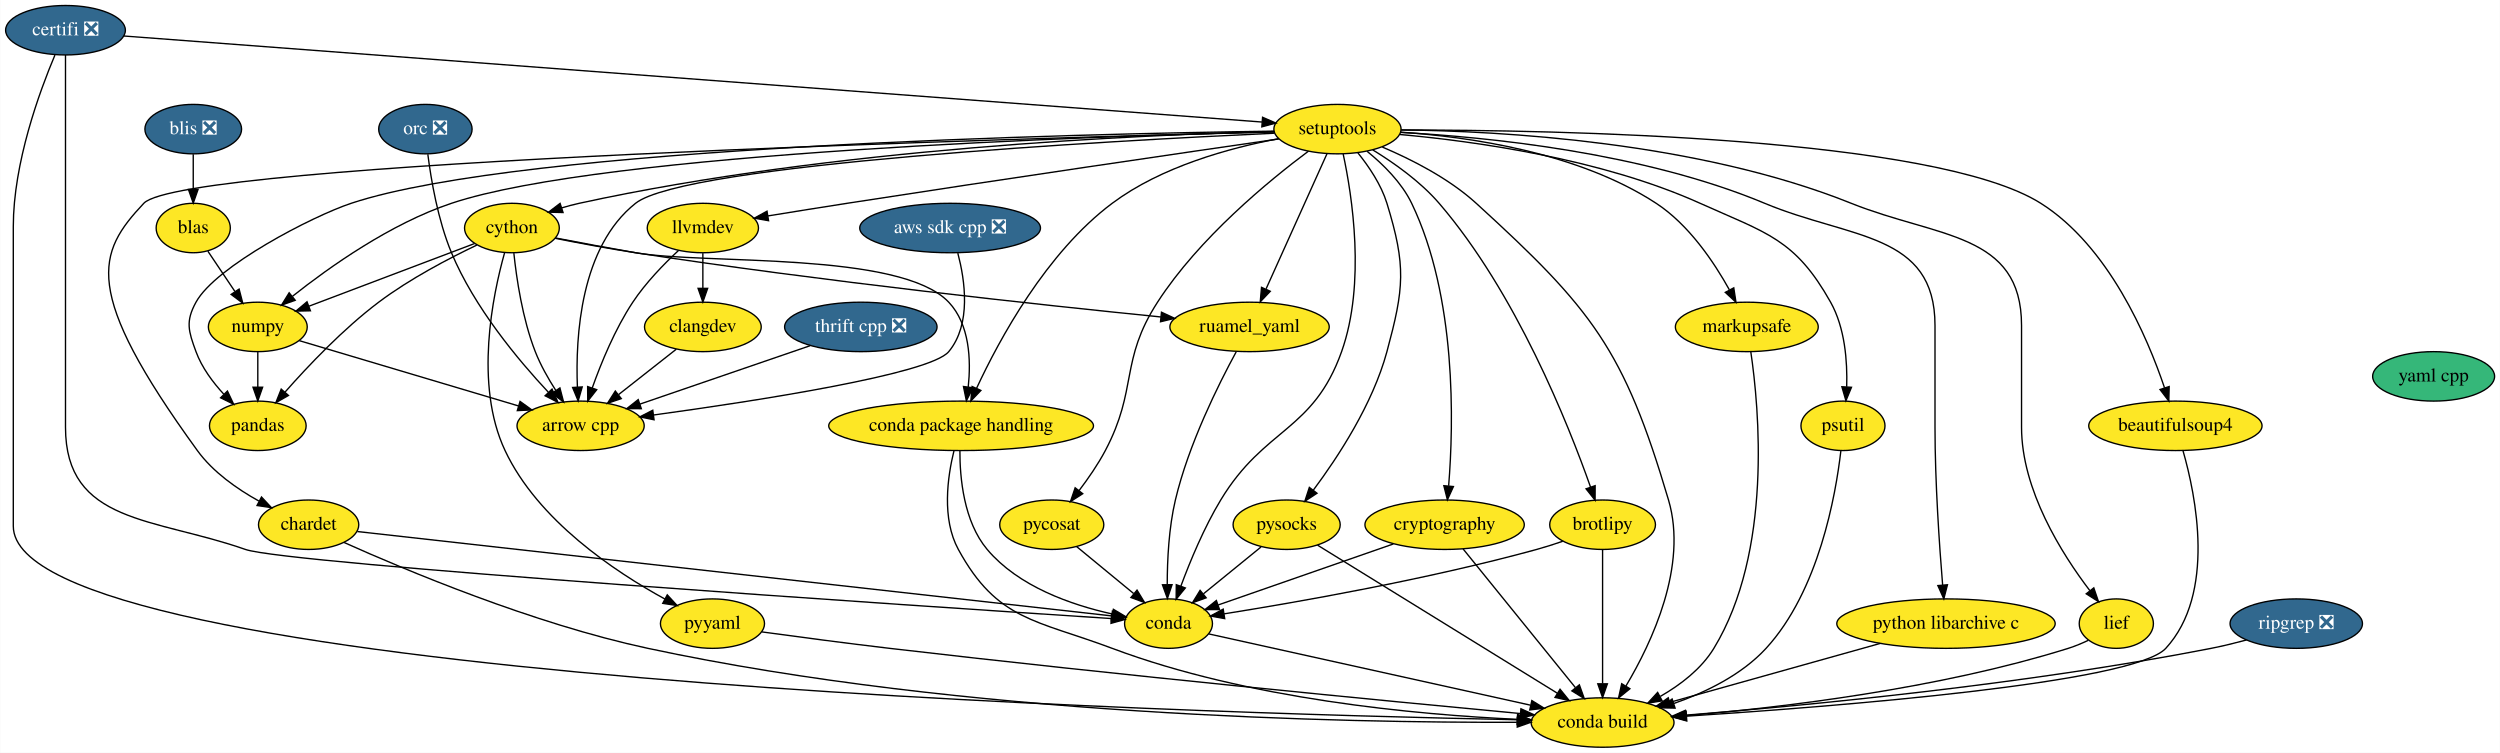
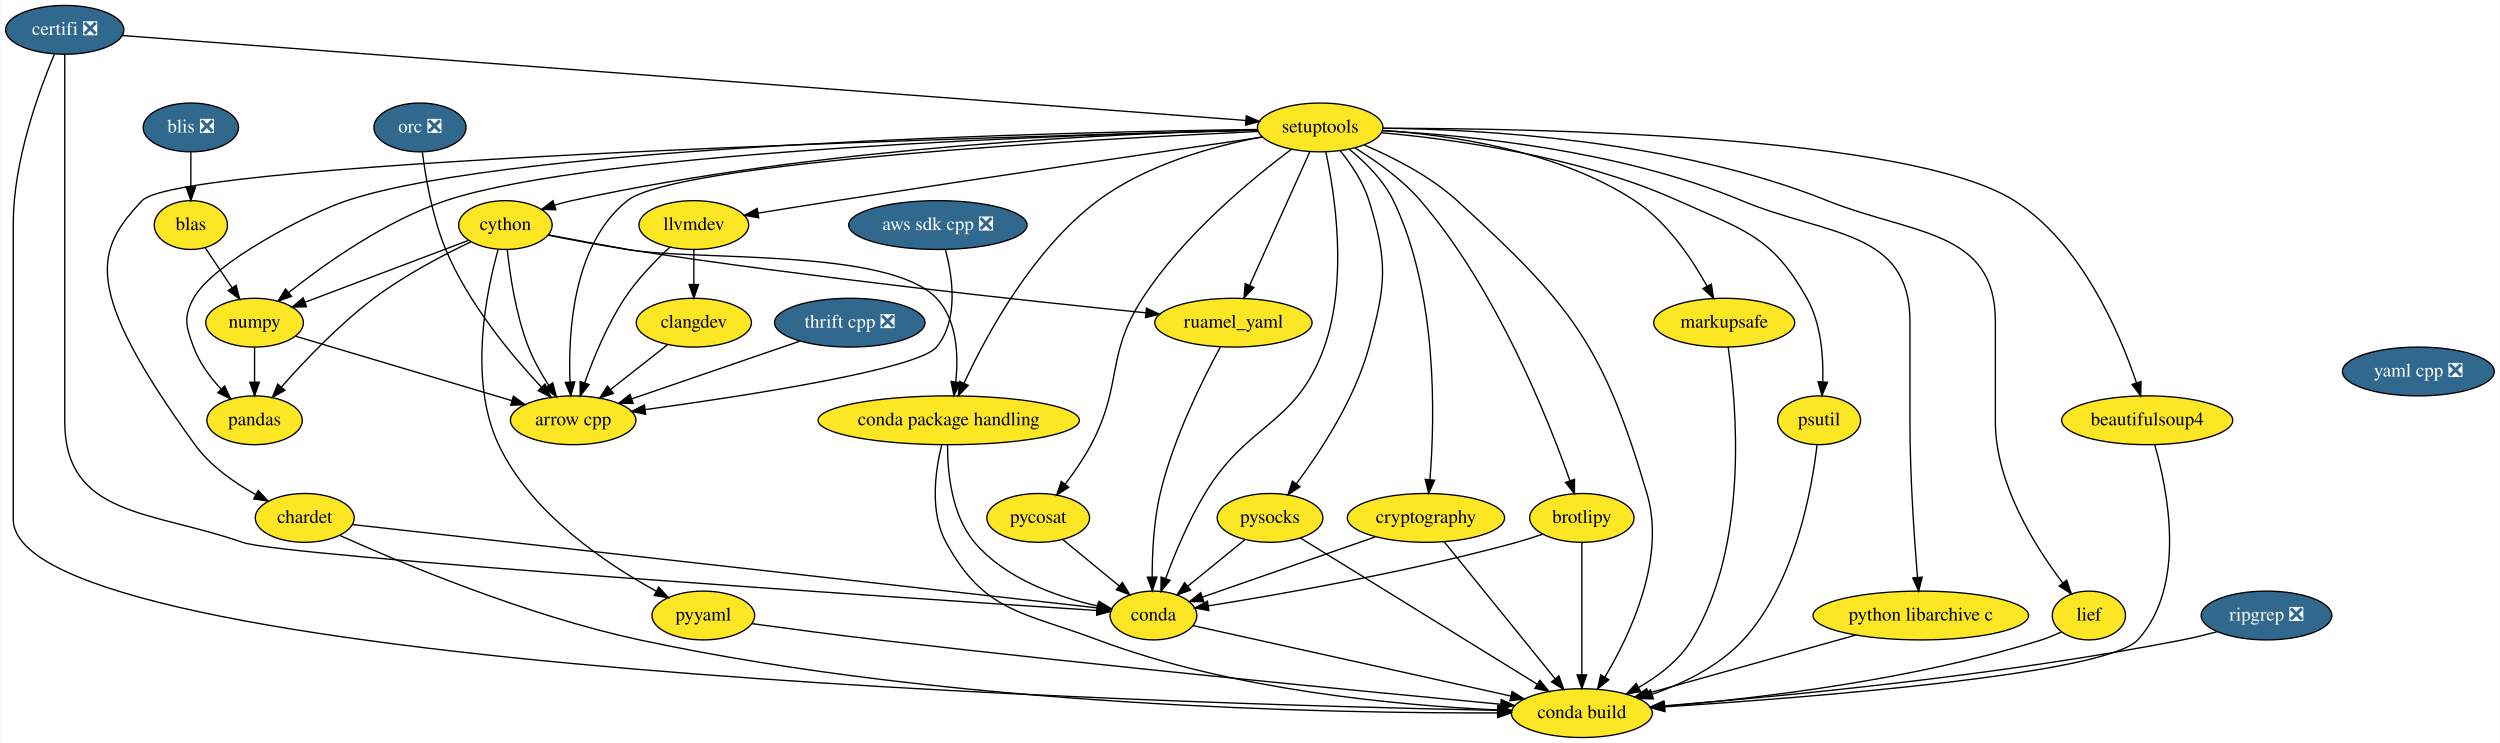
- <svg xmlns="http://www.w3.org/2000/svg" xmlns:xlink="http://www.w3.org/1999/xlink" width="1820pt" height="548pt" viewBox="0.00 0.00 1819.74 548.00">
+ <svg xmlns="http://www.w3.org/2000/svg" xmlns:xlink="http://www.w3.org/1999/xlink" width="1844pt" height="548pt" viewBox="0.00 0.00 1843.55 548.00">
  <g id="graph0" class="graph" transform="scale(1 1) rotate(0) translate(4 544)">
-     <polygon fill="white" stroke="transparent" points="-4,4 -4,-544 1815.74,-544 1815.74,4 -4,4" />
+     <polygon fill="white" stroke="transparent" points="-4,4 -4,-544 1839.55,-544 1839.55,4 -4,4" />
    <g id="node1" class="node">
      <g id="a_node1">
        <a xlink:href="https://github.com/conda-forge/arrow-cpp-feedstock" xlink:title="arrow cpp">
          <ellipse fill="#fde725" stroke="black" cx="418.55" cy="-234" rx="46.29" ry="18" />
          <text text-anchor="middle" x="418.55" y="-230.3" font-family="Times,serif" font-size="14.00">arrow cpp</text>
        </a>
      </g>
    </g>
    <g id="node2" class="node">
      <g id="a_node2">
        <a xlink:href="https://github.com/conda-forge/beautifulsoup4-feedstock" xlink:title="beautifulsoup4">
          <ellipse fill="#fde725" stroke="black" cx="1579.55" cy="-234" rx="63.09" ry="18" />
          <text text-anchor="middle" x="1579.55" y="-230.3" font-family="Times,serif" font-size="14.00">beautifulsoup4</text>
        </a>
      </g>
    </g>
    <g id="node3" class="node">
      <g id="a_node3">
        <a xlink:href="https://github.com/conda-forge/conda-build-feedstock" xlink:title="conda build">
          <ellipse fill="#fde725" stroke="black" cx="1162.55" cy="-18" rx="52" ry="18" />
          <text text-anchor="middle" x="1162.55" y="-14.3" font-family="Times,serif" font-size="14.00">conda build</text>
        </a>
      </g>
    </g>
    <g id="edge1" class="edge">
      <path fill="none" stroke="black" d="M1585.05,-216.03C1594.43,-183.45 1609.16,-111.87 1572.55,-72 1549.35,-46.75 1332.35,-29.66 1223.79,-22.62" />
      <polygon fill="black" stroke="black" points="1223.84,-19.12 1213.63,-21.97 1223.39,-26.11 1223.84,-19.12" />
    </g>
    <g id="node4" class="node">
      <g id="a_node4">
        <a xlink:href="https://github.com/conda-forge/brotlipy-feedstock" xlink:title="brotlipy">
          <ellipse fill="#fde725" stroke="black" cx="1162.55" cy="-162" rx="38.5" ry="18" />
          <text text-anchor="middle" x="1162.55" y="-158.3" font-family="Times,serif" font-size="14.00">brotlipy</text>
        </a>
      </g>
    </g>
    <g id="edge2" class="edge">
      <path fill="none" stroke="black" d="M1162.55,-143.87C1162.55,-119.67 1162.55,-75.21 1162.55,-46.39" />
      <polygon fill="black" stroke="black" points="1166.05,-46.19 1162.55,-36.19 1159.05,-46.19 1166.05,-46.19" />
    </g>
    <g id="node5" class="node">
      <g id="a_node5">
        <a xlink:href="https://github.com/conda-forge/conda-feedstock" xlink:title="conda">
          <ellipse fill="#fde725" stroke="black" cx="846.55" cy="-90" rx="32" ry="18" />
          <text text-anchor="middle" x="846.55" y="-86.3" font-family="Times,serif" font-size="14.00">conda</text>
        </a>
      </g>
    </g>
    <g id="edge3" class="edge">
      <path fill="none" stroke="black" d="M1133.57,-149.98C1127.35,-147.82 1120.77,-145.71 1114.55,-144 1035,-122.17 939.86,-105.54 887.01,-97.12" />
      <polygon fill="black" stroke="black" points="887.45,-93.65 877.02,-95.55 886.36,-100.56 887.45,-93.65" />
    </g>
    <g id="edge4" class="edge">
      <path fill="none" stroke="black" d="M875.71,-82.54C929.04,-70.73 1042.99,-45.48 1110.1,-30.62" />
      <polygon fill="black" stroke="black" points="1111.05,-33.99 1120.05,-28.41 1109.53,-27.16 1111.05,-33.99" />
    </g>
    <g id="node6" class="node">
      <g id="a_node6">
        <a xlink:href="https://github.com/conda-forge/certifi-feedstock/pull/62" xlink:title="certifi ❎">
          <ellipse fill="#31688e" stroke="black" cx="43.55" cy="-522" rx="43.59" ry="18" />
          <text text-anchor="middle" x="43.55" y="-518.3" font-family="Times,serif" font-size="14.00" fill="white">certifi ❎</text>
        </a>
      </g>
    </g>
    <g id="edge5" class="edge">
      <path fill="none" stroke="black" d="M35.86,-503.91C24.75,-477.62 5.55,-425.45 5.55,-379 5.55,-379 5.55,-379 5.55,-161 5.55,-49.7 859.86,-24.83 1100.27,-20.03" />
      <polygon fill="black" stroke="black" points="1100.65,-23.53 1110.58,-19.83 1100.52,-16.53 1100.65,-23.53" />
    </g>
    <g id="edge6" class="edge">
      <path fill="none" stroke="black" d="M43.55,-503.95C43.55,-477.29 43.55,-424.11 43.55,-379 43.55,-379 43.55,-379 43.55,-233 43.55,-162.61 108.13,-167.32 174.55,-144 204.37,-133.53 662.66,-102.97 804.82,-93.7" />
      <polygon fill="black" stroke="black" points="805.14,-97.19 814.89,-93.04 804.68,-90.2 805.14,-97.19" />
    </g>
    <g id="node7" class="node">
      <g id="a_node7">
        <a xlink:href="https://github.com/conda-forge/setuptools-feedstock" xlink:title="setuptools">
          <ellipse fill="#fde725" stroke="black" cx="969.55" cy="-450" rx="46.29" ry="18" />
          <text text-anchor="middle" x="969.55" y="-446.3" font-family="Times,serif" font-size="14.00">setuptools</text>
        </a>
      </g>
    </g>
    <g id="edge7" class="edge">
      <path fill="none" stroke="black" d="M86.05,-517.79C236.77,-506.39 745.69,-467.92 914.57,-455.16" />
      <polygon fill="black" stroke="black" points="915.02,-458.63 924.73,-454.39 914.49,-451.65 915.02,-458.63" />
    </g>
    <g id="edge8" class="edge">
      <path fill="none" stroke="black" d="M923.67,-447.03C805,-441.54 494.64,-424.59 458.55,-396 418.48,-364.26 414.74,-299.15 416.22,-262.19" />
      <polygon fill="black" stroke="black" points="419.72,-262.31 416.78,-252.13 412.73,-261.92 419.72,-262.31" />
    </g>
    <g id="edge9" class="edge">
      <path fill="none" stroke="black" d="M1016.02,-449.36C1127.17,-449.4 1404.77,-444.52 1481.55,-396 1530.98,-364.76 1559.15,-298.69 1571.66,-261.63" />
      <polygon fill="black" stroke="black" points="1575.02,-262.59 1574.77,-252 1568.36,-260.44 1575.02,-262.59" />
    </g>
    <g id="edge10" class="edge">
      <path fill="none" stroke="black" d="M1002.2,-436.94C1023.39,-427.97 1050.65,-414.15 1070.55,-396 1155.07,-318.9 1178.1,-289.7 1210.55,-180 1224.7,-132.14 1198.49,-76.33 1179.55,-44.58" />
      <polygon fill="black" stroke="black" points="1182.43,-42.59 1174.2,-35.91 1176.47,-46.26 1182.43,-42.59" />
    </g>
    <g id="edge11" class="edge">
      <path fill="none" stroke="black" d="M995.23,-434.87C1010.69,-425.41 1029.94,-411.81 1043.55,-396 1099.47,-331.03 1137.61,-235.22 1153.8,-189.35" />
      <polygon fill="black" stroke="black" points="1157.13,-190.43 1157.09,-179.84 1150.51,-188.14 1157.13,-190.43" />
    </g>
    <g id="edge12" class="edge">
      <path fill="none" stroke="black" d="M973.69,-431.92C980.18,-401.81 990.26,-337.78 972.55,-288 951.79,-229.67 916.57,-232.99 884.55,-180 872.45,-159.98 862.27,-135.42 855.5,-117.17" />
      <polygon fill="black" stroke="black" points="858.79,-115.97 852.1,-107.75 852.21,-118.34 858.79,-115.97" />
    </g>
    <g id="node8" class="node">
      <g id="a_node8">
        <a xlink:href="https://github.com/conda-forge/chardet-feedstock" xlink:title="chardet">
          <ellipse fill="#fde725" stroke="black" cx="220.55" cy="-162" rx="36.5" ry="18" />
          <text text-anchor="middle" x="220.55" y="-158.3" font-family="Times,serif" font-size="14.00">chardet</text>
        </a>
      </g>
    </g>
    <g id="edge13" class="edge">
      <path fill="none" stroke="black" d="M923.62,-447.92C748.22,-443.6 128.98,-426.22 100.55,-396 66.57,-359.88 54.91,-332.58 139.55,-216 150.94,-200.31 168.51,-188 184.38,-179.21" />
      <polygon fill="black" stroke="black" points="186.24,-182.18 193.47,-174.44 182.99,-175.99 186.24,-182.18" />
    </g>
    <g id="node9" class="node">
      <g id="a_node9">
        <a xlink:href="https://github.com/conda-forge/cython-feedstock" xlink:title="cython">
          <ellipse fill="#fde725" stroke="black" cx="368.55" cy="-378" rx="34.5" ry="18" />
          <text text-anchor="middle" x="368.55" y="-374.3" font-family="Times,serif" font-size="14.00">cython</text>
        </a>
      </g>
    </g>
    <g id="edge14" class="edge">
      <path fill="none" stroke="black" d="M923.54,-448.27C828.11,-445.95 602.14,-436.28 417.55,-396 413.39,-395.09 409.1,-393.94 404.86,-392.67" />
      <polygon fill="black" stroke="black" points="405.77,-389.28 395.17,-389.53 403.61,-395.94 405.77,-389.28" />
    </g>
    <g id="node10" class="node">
      <g id="a_node10">
        <a xlink:href="https://github.com/conda-forge/numpy-feedstock" xlink:title="numpy">
          <ellipse fill="#fde725" stroke="black" cx="183.55" cy="-306" rx="36" ry="18" />
          <text text-anchor="middle" x="183.55" y="-302.3" font-family="Times,serif" font-size="14.00">numpy</text>
        </a>
      </g>
    </g>
    <g id="edge15" class="edge">
      <path fill="none" stroke="black" d="M923.57,-448.06C795.34,-444.99 435.91,-433.21 324.55,-396 280.2,-381.18 235.68,-349.63 208.87,-328.36" />
      <polygon fill="black" stroke="black" points="210.78,-325.41 200.8,-321.85 206.38,-330.86 210.78,-325.41" />
    </g>
    <g id="node11" class="node">
      <g id="a_node11">
        <a xlink:href="https://github.com/conda-forge/pandas-feedstock" xlink:title="pandas">
          <ellipse fill="#fde725" stroke="black" cx="183.55" cy="-234" rx="35.19" ry="18" />
          <text text-anchor="middle" x="183.55" y="-230.3" font-family="Times,serif" font-size="14.00">pandas</text>
        </a>
      </g>
    </g>
    <g id="edge16" class="edge">
      <path fill="none" stroke="black" d="M923.37,-448.53C785.24,-446.65 376.99,-437.64 251.55,-396 223.29,-386.62 152.87,-350.11 138.55,-324 130.85,-309.97 133.03,-303.02 138.55,-288 142.79,-276.43 150.81,-265.66 158.92,-256.89" />
      <polygon fill="black" stroke="black" points="161.44,-259.31 165.97,-249.73 156.46,-254.4 161.44,-259.31" />
    </g>
    <g id="node12" class="node">
      <g id="a_node12">
        <a xlink:href="https://github.com/conda-forge/ruamel_yaml-feedstock" xlink:title="ruamel_yaml">
          <ellipse fill="#fde725" stroke="black" cx="905.55" cy="-306" rx="58" ry="18" />
          <text text-anchor="middle" x="905.55" y="-302.3" font-family="Times,serif" font-size="14.00">ruamel_yaml</text>
        </a>
      </g>
    </g>
    <g id="edge17" class="edge">
      <path fill="none" stroke="black" d="M961.95,-432.15C950.99,-407.84 930.63,-362.66 917.6,-333.75" />
      <polygon fill="black" stroke="black" points="920.63,-331.95 913.33,-324.27 914.25,-334.82 920.63,-331.95" />
    </g>
    <g id="node13" class="node">
      <g id="a_node13">
        <a xlink:href="https://github.com/conda-forge/conda-package-handling-feedstock" xlink:title="conda package handling">
          <ellipse fill="#fde725" stroke="black" cx="695.55" cy="-234" rx="96.38" ry="18" />
          <text text-anchor="middle" x="695.55" y="-230.3" font-family="Times,serif" font-size="14.00">conda package handling</text>
        </a>
      </g>
    </g>
    <g id="edge18" class="edge">
      <path fill="none" stroke="black" d="M926.61,-443.02C891.29,-436.36 841.37,-422.79 805.55,-396 757.59,-360.15 723.39,-296.98 706.83,-261.36" />
      <polygon fill="black" stroke="black" points="709.95,-259.75 702.63,-252.09 703.57,-262.64 709.95,-259.75" />
    </g>
    <g id="node14" class="node">
      <g id="a_node14">
        <a xlink:href="https://github.com/conda-forge/markupsafe-feedstock" xlink:title="markupsafe">
          <ellipse fill="#fde725" stroke="black" cx="1267.55" cy="-306" rx="52" ry="18" />
          <text text-anchor="middle" x="1267.55" y="-302.3" font-family="Times,serif" font-size="14.00">markupsafe</text>
        </a>
      </g>
    </g>
    <g id="edge19" class="edge">
      <path fill="none" stroke="black" d="M1015.47,-447.77C1065.08,-444.45 1144.65,-433.17 1201.55,-396 1225.32,-380.47 1243.62,-353.26 1254.86,-333" />
      <polygon fill="black" stroke="black" points="1258.05,-334.44 1259.66,-323.97 1251.87,-331.16 1258.05,-334.44" />
    </g>
    <g id="node15" class="node">
      <g id="a_node15">
        <a xlink:href="https://github.com/conda-forge/psutil-feedstock" xlink:title="psutil">
          <ellipse fill="#fde725" stroke="black" cx="1337.55" cy="-234" rx="30.59" ry="18" />
          <text text-anchor="middle" x="1337.55" y="-230.3" font-family="Times,serif" font-size="14.00">psutil</text>
        </a>
      </g>
    </g>
    <g id="edge20" class="edge">
      <path fill="none" stroke="black" d="M1014.86,-446.09C1068.99,-441.23 1161.3,-428.55 1233.55,-396 1281.85,-374.24 1302.61,-370.2 1328.55,-324 1339.03,-305.32 1340.83,-280.93 1340.26,-262.41" />
      <polygon fill="black" stroke="black" points="1343.75,-262.06 1339.7,-252.27 1336.76,-262.45 1343.75,-262.06" />
    </g>
    <g id="node16" class="node">
      <g id="a_node16">
        <a xlink:href="https://github.com/conda-forge/pycosat-feedstock" xlink:title="pycosat">
          <ellipse fill="#fde725" stroke="black" cx="761.55" cy="-162" rx="37.89" ry="18" />
          <text text-anchor="middle" x="761.55" y="-158.3" font-family="Times,serif" font-size="14.00">pycosat</text>
        </a>
      </g>
    </g>
    <g id="edge21" class="edge">
      <path fill="none" stroke="black" d="M948.45,-433.99C919.8,-412.6 868.74,-370.74 838.55,-324 810.93,-281.26 824.33,-260.98 800.55,-216 795.2,-205.9 788.08,-195.6 781.39,-186.8" />
      <polygon fill="black" stroke="black" points="784.1,-184.58 775.17,-178.87 778.59,-188.9 784.1,-184.58" />
    </g>
    <g id="node17" class="node">
      <g id="a_node17">
        <a xlink:href="https://github.com/conda-forge/pysocks-feedstock" xlink:title="pysocks">
          <ellipse fill="#fde725" stroke="black" cx="932.55" cy="-162" rx="39" ry="18" />
          <text text-anchor="middle" x="932.55" y="-158.3" font-family="Times,serif" font-size="14.00">pysocks</text>
        </a>
      </g>
    </g>
    <g id="edge22" class="edge">
      <path fill="none" stroke="black" d="M984.41,-432.71C992.36,-422.86 1001.36,-409.61 1005.55,-396 1019.65,-350.12 1018.08,-334.33 1005.55,-288 995.2,-249.76 969.91,-211.22 952.01,-187.24" />
      <polygon fill="black" stroke="black" points="954.64,-184.92 945.79,-179.1 949.08,-189.17 954.64,-184.92" />
    </g>
    <g id="node18" class="node">
      <g id="a_node18">
        <a xlink:href="https://github.com/conda-forge/python-libarchive-c-feedstock" xlink:title="python libarchive c">
          <ellipse fill="#fde725" stroke="black" cx="1412.55" cy="-90" rx="79.5" ry="18" />
          <text text-anchor="middle" x="1412.55" y="-86.3" font-family="Times,serif" font-size="14.00">python libarchive c</text>
        </a>
      </g>
    </g>
    <g id="edge23" class="edge">
      <path fill="none" stroke="black" d="M1015.35,-447.61C1077.63,-444.3 1191.47,-433.21 1280.55,-396 1343.14,-369.85 1404.55,-374.84 1404.55,-307 1404.55,-307 1404.55,-307 1404.55,-233 1404.55,-192.93 1407.76,-146.61 1410.11,-118.05" />
      <polygon fill="black" stroke="black" points="1413.61,-118.29 1410.97,-108.03 1406.63,-117.7 1413.61,-118.29" />
    </g>
    <g id="node19" class="node">
      <g id="a_node19">
        <a xlink:href="https://github.com/conda-forge/llvmdev-feedstock" xlink:title="llvmdev">
          <ellipse fill="#fde725" stroke="black" cx="507.55" cy="-378" rx="40.5" ry="18" />
          <text text-anchor="middle" x="507.55" y="-374.3" font-family="Times,serif" font-size="14.00">llvmdev</text>
        </a>
      </g>
    </g>
    <g id="edge24" class="edge">
      <path fill="none" stroke="black" d="M926.93,-442.86C859.96,-433.16 726.01,-413.61 612.55,-396 593.7,-393.07 572.96,-389.74 554.93,-386.81" />
      <polygon fill="black" stroke="black" points="555.38,-383.33 544.95,-385.18 554.25,-390.24 555.38,-383.33" />
    </g>
    <g id="node20" class="node">
      <g id="a_node20">
        <a xlink:href="https://github.com/conda-forge/cryptography-feedstock" xlink:title="cryptography">
          <ellipse fill="#fde725" stroke="black" cx="1047.55" cy="-162" rx="58" ry="18" />
          <text text-anchor="middle" x="1047.55" y="-158.3" font-family="Times,serif" font-size="14.00">cryptography</text>
        </a>
      </g>
    </g>
    <g id="edge25" class="edge">
      <path fill="none" stroke="black" d="M991.08,-433.86C1002.75,-424.4 1016.25,-411.15 1023.55,-396 1056.38,-327.79 1054.16,-235.58 1050.49,-190.34" />
      <polygon fill="black" stroke="black" points="1053.96,-189.79 1049.58,-180.15 1046.99,-190.42 1053.96,-189.79" />
    </g>
    <g id="node21" class="node">
      <g id="a_node21">
        <a xlink:href="https://github.com/conda-forge/lief-feedstock" xlink:title="lief">
          <ellipse fill="#fde725" stroke="black" cx="1536.55" cy="-90" rx="27" ry="18" />
          <text text-anchor="middle" x="1536.55" y="-86.3" font-family="Times,serif" font-size="14.00">lief</text>
        </a>
      </g>
    </g>
    <g id="edge26" class="edge">
      <path fill="none" stroke="black" d="M1015.67,-449.44C1088.13,-448.62 1231.87,-440.82 1343.55,-396 1406.5,-370.73 1467.55,-374.84 1467.55,-307 1467.55,-307 1467.55,-307 1467.55,-233 1467.55,-187.24 1496.89,-140.78 1517.3,-113.99" />
      <polygon fill="black" stroke="black" points="1520.15,-116.03 1523.57,-106.01 1514.64,-111.71 1520.15,-116.03" />
    </g>
    <g id="edge27" class="edge">
      <path fill="none" stroke="black" d="M246.19,-149.14C290.32,-129.32 383.98,-89.9 467.55,-72 696.92,-22.88 977.43,-17.76 1100.11,-18.17" />
      <polygon fill="black" stroke="black" points="1100.41,-21.67 1110.42,-18.22 1100.44,-14.67 1100.41,-21.67" />
    </g>
    <g id="edge28" class="edge">
      <path fill="none" stroke="black" d="M256,-157.04C364.1,-144.95 689.23,-108.59 805.03,-95.64" />
      <polygon fill="black" stroke="black" points="805.7,-99.09 815.25,-94.5 804.92,-92.13 805.7,-99.09" />
    </g>
    <g id="edge29" class="edge">
      <path fill="none" stroke="black" d="M369.95,-359.75C371.87,-341.43 376.21,-311.88 385.55,-288 389.36,-278.26 394.98,-268.33 400.51,-259.74" />
      <polygon fill="black" stroke="black" points="403.49,-261.59 406.16,-251.34 397.68,-257.69 403.49,-261.59" />
    </g>
    <g id="edge30" class="edge">
      <path fill="none" stroke="black" d="M341.25,-366.67C309.37,-354.61 256.47,-334.59 220.82,-321.1" />
      <polygon fill="black" stroke="black" points="221.85,-317.75 211.26,-317.49 219.37,-324.3 221.85,-317.75" />
    </g>
    <g id="edge31" class="edge">
      <path fill="none" stroke="black" d="M343.02,-365.59C322.72,-355.93 294.08,-340.97 271.55,-324 245.73,-304.55 220.2,-277.66 203.35,-258.53" />
      <polygon fill="black" stroke="black" points="205.88,-256.11 196.68,-250.86 200.59,-260.7 205.88,-256.11" />
    </g>
    <g id="edge33" class="edge">
      <path fill="none" stroke="black" d="M400.11,-370.49C417.33,-367.07 439.06,-362.99 458.55,-360 594.14,-339.18 753.97,-321.99 841.03,-313.24" />
      <polygon fill="black" stroke="black" points="841.42,-316.72 851.02,-312.25 840.73,-309.76 841.42,-316.72" />
    </g>
    <g id="edge34" class="edge">
      <path fill="none" stroke="black" d="M400.16,-370.79C417.4,-367.46 439.12,-363.37 458.55,-360 509.09,-351.24 651.3,-361.27 686.55,-324 701.83,-307.84 702.83,-281.89 700.74,-262.18" />
      <polygon fill="black" stroke="black" points="704.21,-261.68 699.38,-252.24 697.27,-262.63 704.21,-261.68" />
    </g>
    <g id="node22" class="node">
      <g id="a_node22">
        <a xlink:href="https://github.com/conda-forge/pyyaml-feedstock" xlink:title="pyyaml">
          <ellipse fill="#fde725" stroke="black" cx="514.55" cy="-90" rx="37.89" ry="18" />
          <text text-anchor="middle" x="514.55" y="-86.3" font-family="Times,serif" font-size="14.00">pyyaml</text>
        </a>
      </g>
    </g>
    <g id="edge32" class="edge">
      <path fill="none" stroke="black" d="M363.21,-360C354.64,-329.48 340.93,-264.08 363.55,-216 387.45,-165.18 443.28,-127.94 479.94,-107.89" />
      <polygon fill="black" stroke="black" points="481.64,-110.95 488.82,-103.16 478.35,-104.77 481.64,-110.95" />
    </g>
    <g id="edge35" class="edge">
      <path fill="none" stroke="black" d="M213.79,-295.99C254.29,-283.93 326.5,-262.42 373.44,-248.44" />
      <polygon fill="black" stroke="black" points="374.47,-251.78 383.05,-245.57 372.47,-245.07 374.47,-251.78" />
    </g>
    <g id="edge36" class="edge">
      <path fill="none" stroke="black" d="M183.55,-287.7C183.55,-279.98 183.55,-270.71 183.55,-262.11" />
      <polygon fill="black" stroke="black" points="187.05,-262.1 183.55,-252.1 180.05,-262.1 187.05,-262.1" />
    </g>
    <g id="edge38" class="edge">
      <path fill="none" stroke="black" d="M895.82,-287.87C883.05,-264.39 861.11,-220.49 851.55,-180 846.77,-159.79 845.63,-136.32 845.62,-118.56" />
      <polygon fill="black" stroke="black" points="849.12,-118.36 845.74,-108.32 842.13,-118.28 849.12,-118.36" />
    </g>
    <g id="edge39" class="edge">
      <path fill="none" stroke="black" d="M690.34,-215.74C685.69,-196.89 681.33,-166.38 693.55,-144 721.9,-92.06 750.15,-92.81 805.55,-72 904.22,-34.93 1027.37,-23.69 1100.22,-20.35" />
      <polygon fill="black" stroke="black" points="1100.75,-23.83 1110.6,-19.91 1100.46,-16.83 1100.75,-23.83" />
    </g>
    <g id="edge40" class="edge">
      <path fill="none" stroke="black" d="M694.68,-215.88C694.61,-196.29 697.45,-164.31 714.55,-144 737.31,-116.96 775.88,-103.59 805.46,-97.05" />
      <polygon fill="black" stroke="black" points="806.41,-100.43 815.51,-95.02 805.02,-93.57 806.41,-100.43" />
    </g>
    <g id="edge41" class="edge">
      <path fill="none" stroke="black" d="M1270.45,-287.94C1276.47,-247.19 1286.38,-142.33 1243.55,-72 1234.43,-57.02 1219.28,-45.45 1204.54,-36.99" />
      <polygon fill="black" stroke="black" points="1205.94,-33.77 1195.47,-32.13 1202.63,-39.94 1205.94,-33.77" />
    </g>
    <g id="edge42" class="edge">
      <path fill="none" stroke="black" d="M1336.01,-215.69C1332.27,-183.48 1320,-113.83 1281.55,-72 1263.8,-52.69 1237.72,-40.01 1214.5,-31.9" />
      <polygon fill="black" stroke="black" points="1215.34,-28.49 1204.75,-28.7 1213.16,-35.14 1215.34,-28.49" />
    </g>
    <g id="edge43" class="edge">
      <path fill="none" stroke="black" d="M779.57,-146.15C791.68,-136.18 807.81,-122.9 821.2,-111.87" />
      <polygon fill="black" stroke="black" points="823.63,-114.4 829.13,-105.35 819.18,-109 823.63,-114.4" />
    </g>
    <g id="edge44" class="edge">
      <path fill="none" stroke="black" d="M955.02,-147.13C995.8,-121.95 1082.14,-68.64 1129.59,-39.35" />
      <polygon fill="black" stroke="black" points="1131.59,-42.23 1138.26,-34 1127.91,-36.27 1131.59,-42.23" />
    </g>
    <g id="edge45" class="edge">
      <path fill="none" stroke="black" d="M913.89,-145.81C901.61,-135.82 885.39,-122.62 871.95,-111.68" />
      <polygon fill="black" stroke="black" points="873.96,-108.8 864,-105.21 869.54,-114.23 873.96,-108.8" />
    </g>
    <g id="edge46" class="edge">
      <path fill="none" stroke="black" d="M1364.64,-75.59C1320.61,-63.26 1255.66,-45.07 1211.35,-32.67" />
      <polygon fill="black" stroke="black" points="1212.24,-29.28 1201.67,-29.95 1210.36,-36.02 1212.24,-29.28" />
    </g>
    <g id="edge47" class="edge">
      <path fill="none" stroke="black" d="M489.79,-361.63C479.12,-351.71 465.85,-338.05 456.55,-324 443.63,-304.5 433.53,-279.89 426.99,-261.49" />
      <polygon fill="black" stroke="black" points="430.29,-260.31 423.74,-251.98 423.67,-262.58 430.29,-260.31" />
    </g>
    <g id="node23" class="node">
      <g id="a_node23">
        <a xlink:href="https://github.com/conda-forge/clangdev-feedstock" xlink:title="clangdev">
          <ellipse fill="#fde725" stroke="black" cx="507.55" cy="-306" rx="42.49" ry="18" />
          <text text-anchor="middle" x="507.55" y="-302.3" font-family="Times,serif" font-size="14.00">clangdev</text>
        </a>
      </g>
    </g>
    <g id="edge48" class="edge">
      <path fill="none" stroke="black" d="M507.55,-359.7C507.55,-351.98 507.55,-342.71 507.55,-334.11" />
      <polygon fill="black" stroke="black" points="511.05,-334.1 507.55,-324.1 504.05,-334.1 511.05,-334.1" />
    </g>
    <g id="edge49" class="edge">
      <path fill="none" stroke="black" d="M1060.96,-144.43C1081.13,-119.53 1119.38,-72.3 1142.76,-43.43" />
      <polygon fill="black" stroke="black" points="1145.64,-45.44 1149.21,-35.46 1140.2,-41.03 1145.64,-45.44" />
    </g>
    <g id="edge50" class="edge">
      <path fill="none" stroke="black" d="M1010.21,-148C973.79,-135.31 918.75,-116.14 882.72,-103.6" />
      <polygon fill="black" stroke="black" points="883.69,-100.23 873.1,-100.25 881.39,-106.84 883.69,-100.23" />
    </g>
    <g id="edge51" class="edge">
      <path fill="none" stroke="black" d="M1516.23,-77.88C1511.52,-75.66 1506.45,-73.53 1501.55,-72 1407.06,-42.4 1292.36,-28.89 1223.52,-23.06" />
      <polygon fill="black" stroke="black" points="1223.55,-19.55 1213.3,-22.22 1222.98,-26.53 1223.55,-19.55" />
    </g>
    <g id="edge37" class="edge">
      <path fill="none" stroke="black" d="M550.38,-83.99C576.24,-80.45 612.02,-75.69 643.55,-72 809.55,-52.59 1005.89,-33.63 1102.59,-24.55" />
      <polygon fill="black" stroke="black" points="1103.12,-28.01 1112.75,-23.6 1102.47,-21.04 1103.12,-28.01" />
    </g>
    <g id="edge53" class="edge">
      <path fill="none" stroke="black" d="M488.23,-289.81C475.96,-280.15 459.86,-267.5 446.24,-256.78" />
      <polygon fill="black" stroke="black" points="448.15,-253.83 438.13,-250.4 443.82,-259.33 448.15,-253.83" />
    </g>
    <g id="node24" class="node">
      <g id="a_node24">
        <a xlink:href="https://github.com/conda-forge/thrift-cpp-feedstock/pull/47" xlink:title="thrift cpp ❎">
          <ellipse fill="#31688e" stroke="black" cx="622.55" cy="-306" rx="55.49" ry="18" />
          <text text-anchor="middle" x="622.55" y="-302.3" font-family="Times,serif" font-size="14.00" fill="white">thrift cpp ❎</text>
        </a>
      </g>
    </g>
    <g id="edge52" class="edge">
      <path fill="none" stroke="black" d="M585.6,-292.32C550.72,-280.35 498.4,-262.4 461.63,-249.78" />
      <polygon fill="black" stroke="black" points="462.76,-246.47 452.17,-246.54 460.49,-253.09 462.76,-246.47" />
    </g>
    <g id="node25" class="node">
      <g id="a_node25">
        <a xlink:href="https://github.com/conda-forge/aws-sdk-cpp-feedstock/pull/126" xlink:title="aws sdk cpp ❎">
          <ellipse fill="#31688e" stroke="black" cx="687.55" cy="-378" rx="65.79" ry="18" />
          <text text-anchor="middle" x="687.55" y="-374.3" font-family="Times,serif" font-size="14.00" fill="white">aws sdk cpp ❎</text>
        </a>
      </g>
    </g>
    <g id="edge54" class="edge">
      <path fill="none" stroke="black" d="M693.15,-359.76C698.38,-340.06 703.14,-307.97 686.55,-288 672.9,-271.58 545.91,-252.04 471.74,-241.89" />
      <polygon fill="black" stroke="black" points="472.02,-238.4 461.64,-240.53 471.08,-245.34 472.02,-238.4" />
    </g>
    <g id="node26" class="node">
      <g id="a_node26">
        <a xlink:href="https://github.com/conda-forge/blas-feedstock" xlink:title="blas">
          <ellipse fill="#fde725" stroke="black" cx="136.55" cy="-378" rx="27" ry="18" />
          <text text-anchor="middle" x="136.55" y="-374.3" font-family="Times,serif" font-size="14.00">blas</text>
        </a>
      </g>
    </g>
    <g id="edge55" class="edge">
      <path fill="none" stroke="black" d="M147.21,-361.12C153.02,-352.47 160.33,-341.58 166.87,-331.83" />
      <polygon fill="black" stroke="black" points="169.93,-333.56 172.6,-323.31 164.12,-329.66 169.93,-333.56" />
    </g>
    <g id="node27" class="node">
      <g id="a_node27">
        <a xlink:href="https://github.com/conda-forge/blis-feedstock/pull/18" xlink:title="blis ❎">
          <ellipse fill="#31688e" stroke="black" cx="136.55" cy="-450" rx="35.19" ry="18" />
          <text text-anchor="middle" x="136.55" y="-446.3" font-family="Times,serif" font-size="14.00" fill="white">blis ❎</text>
        </a>
      </g>
    </g>
    <g id="edge56" class="edge">
      <path fill="none" stroke="black" d="M136.55,-431.7C136.55,-423.98 136.55,-414.71 136.55,-406.11" />
      <polygon fill="black" stroke="black" points="140.05,-406.1 136.55,-396.1 133.05,-406.1 140.05,-406.1" />
    </g>
    <g id="node28" class="node">
      <g id="a_node28">
-         <a xlink:href="https://github.com/conda-forge/yaml-cpp-feedstock" xlink:title="yaml cpp">
-           <ellipse fill="#35b779" stroke="black" cx="1767.55" cy="-270" rx="44.39" ry="18" />
-           <text text-anchor="middle" x="1767.55" y="-266.3" font-family="Times,serif" font-size="14.00">yaml cpp</text>
+         <a xlink:href="https://github.com/conda-forge/yaml-cpp-feedstock/pull/9" xlink:title="yaml cpp ❎">
+           <ellipse fill="#31688e" stroke="black" cx="1779.55" cy="-270" rx="56" ry="18" />
+           <text text-anchor="middle" x="1779.55" y="-266.3" font-family="Times,serif" font-size="14.00" fill="white">yaml cpp ❎</text>
        </a>
      </g>
    </g>
    <g id="node29" class="node">
      <g id="a_node29">
        <a xlink:href="https://github.com/conda-forge/orc-feedstock/pull/20" xlink:title="orc ❎">
          <ellipse fill="#31688e" stroke="black" cx="305.55" cy="-450" rx="34" ry="18" />
          <text text-anchor="middle" x="305.55" y="-446.3" font-family="Times,serif" font-size="14.00" fill="white">orc ❎</text>
        </a>
      </g>
    </g>
    <g id="edge57" class="edge">
      <path fill="none" stroke="black" d="M307.33,-431.71C309.65,-413.36 314.65,-383.78 324.55,-360 341.04,-320.36 373.02,-282 395.07,-258.46" />
      <polygon fill="black" stroke="black" points="397.75,-260.72 402.12,-251.07 392.69,-255.88 397.75,-260.72" />
    </g>
    <g id="node30" class="node">
      <g id="a_node30">
        <a xlink:href="https://github.com/conda-forge/ripgrep-feedstock/pull/15" xlink:title="ripgrep ❎">
          <ellipse fill="#31688e" stroke="black" cx="1667.55" cy="-90" rx="48.19" ry="18" />
          <text text-anchor="middle" x="1667.55" y="-86.3" font-family="Times,serif" font-size="14.00" fill="white">ripgrep ❎</text>
        </a>
      </g>
    </g>
    <g id="edge58" class="edge">
      <path fill="none" stroke="black" d="M1631.37,-78.11C1622.95,-75.85 1613.98,-73.65 1605.55,-72 1470.23,-45.51 1308.9,-30.23 1223.16,-23.38" />
      <polygon fill="black" stroke="black" points="1223.33,-19.89 1213.08,-22.59 1222.78,-26.86 1223.33,-19.89" />
    </g>
  </g>
</svg>
